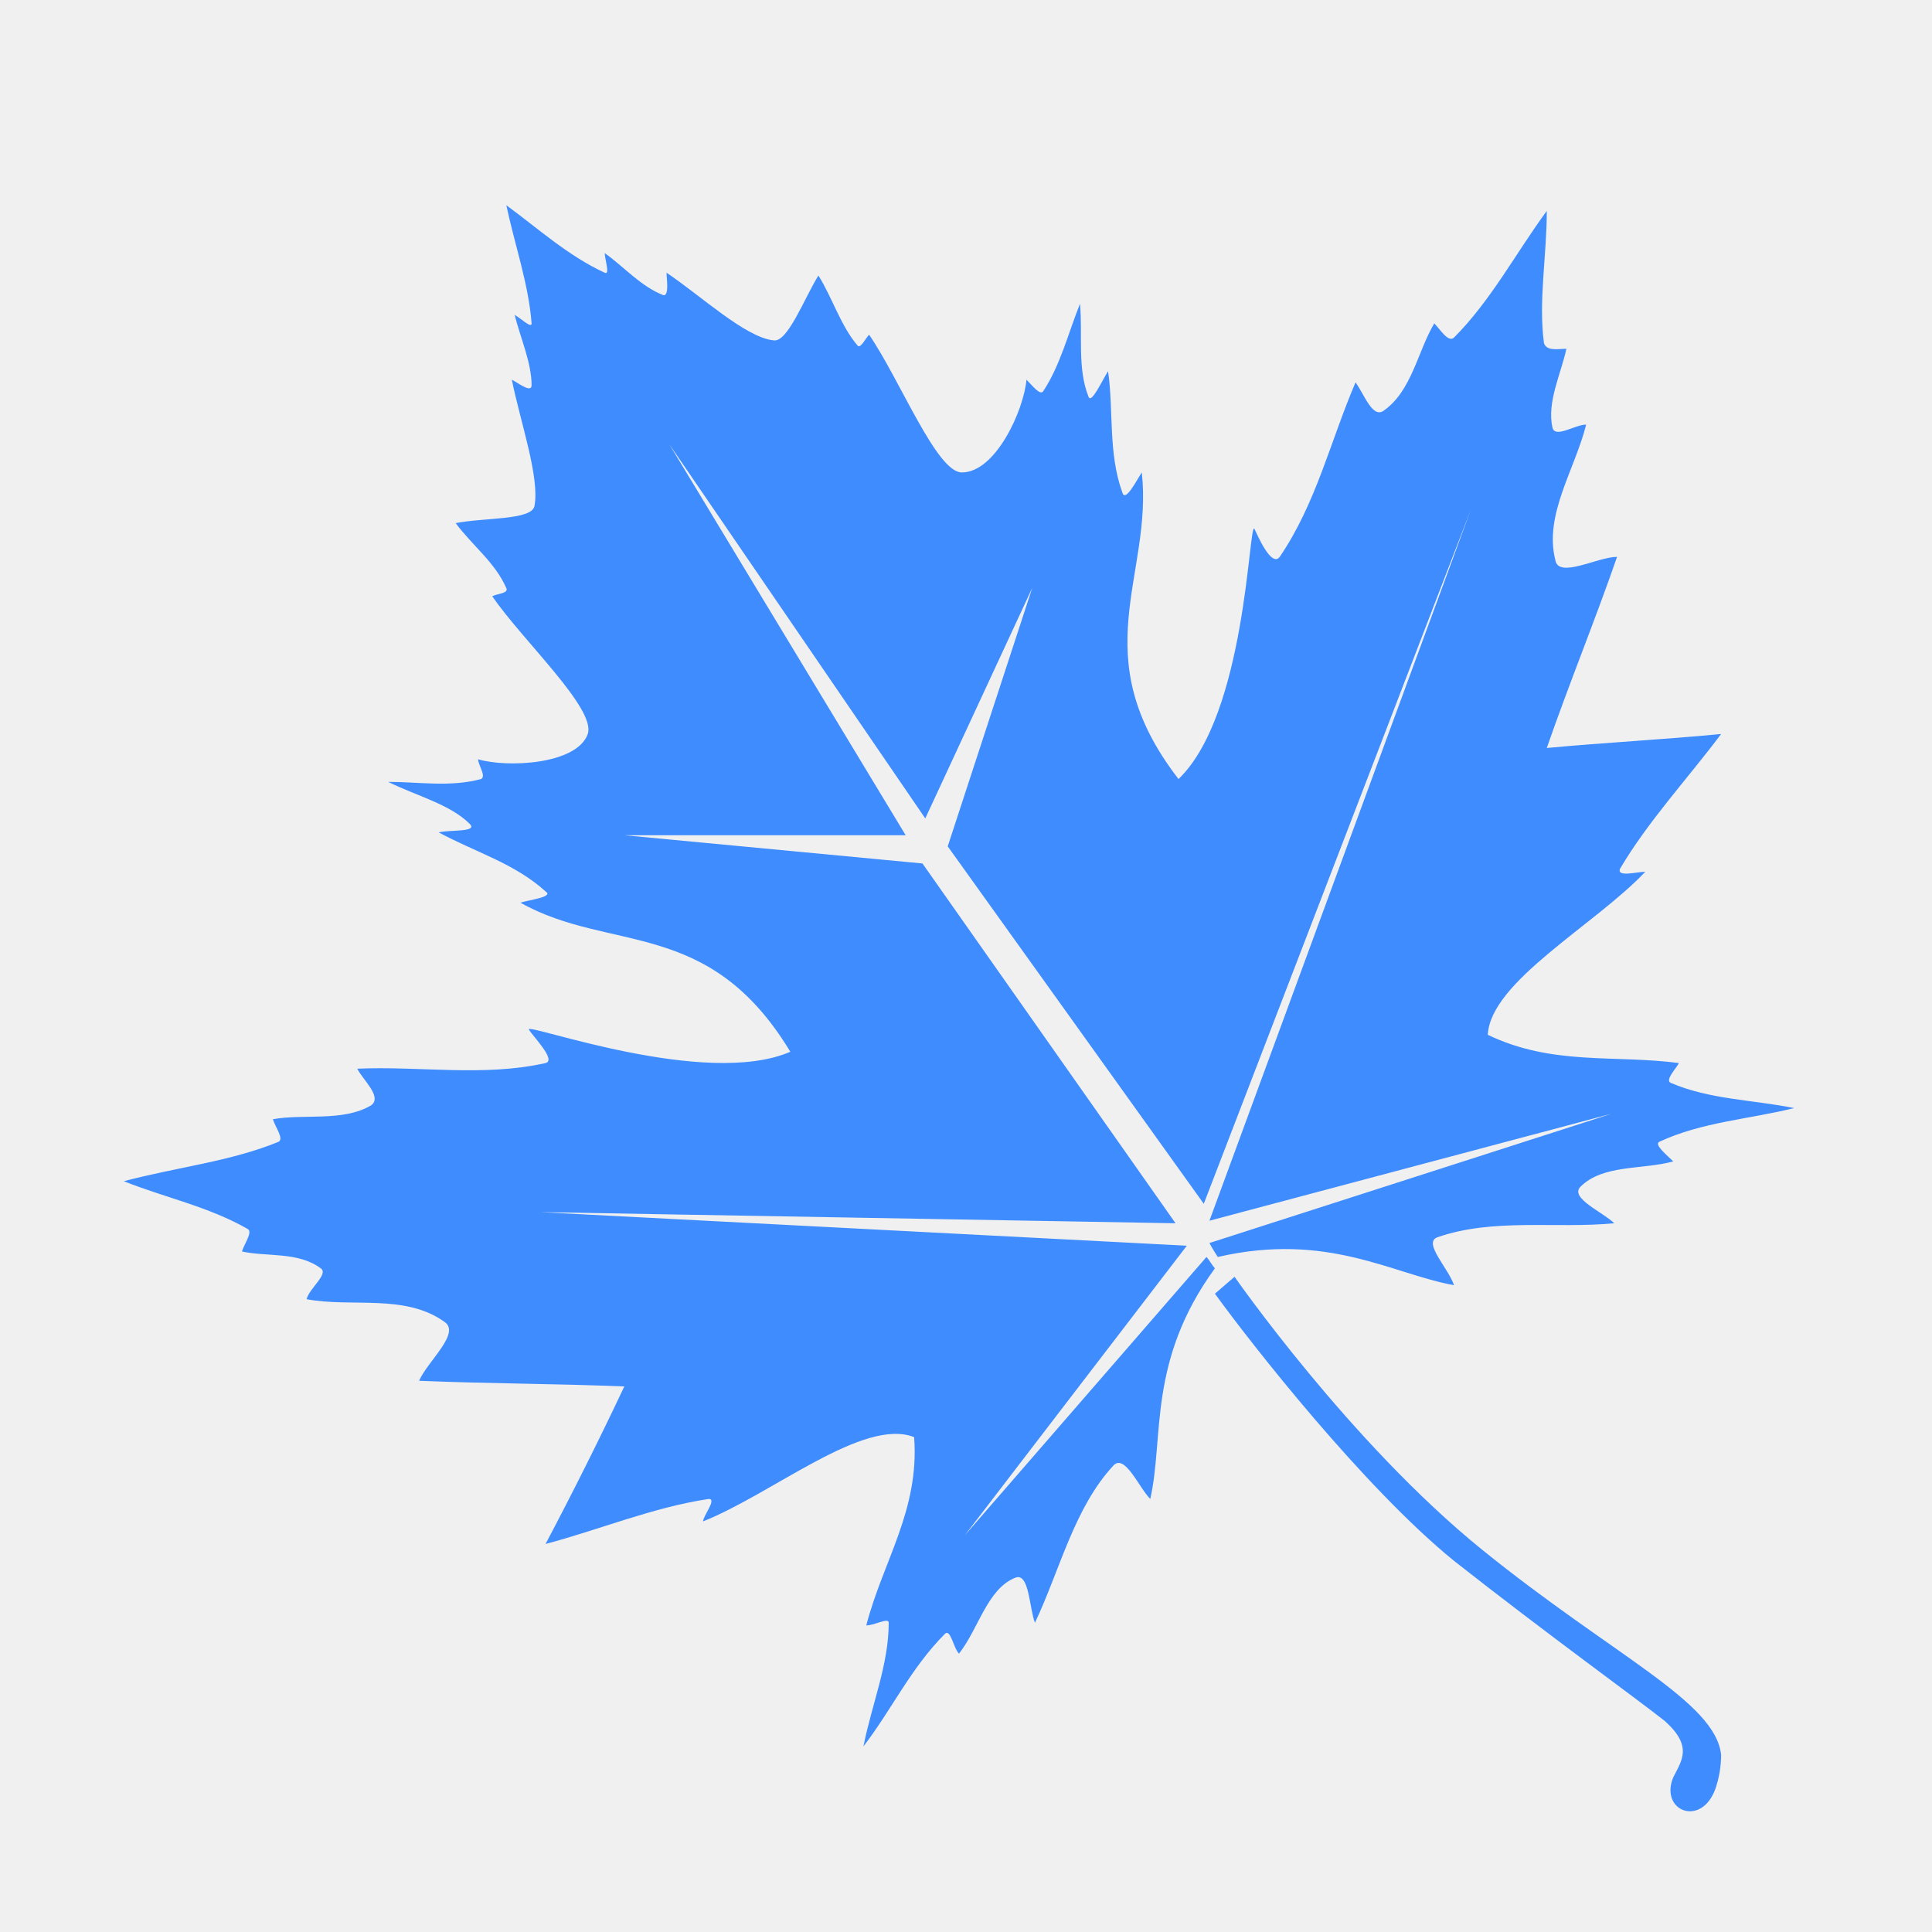
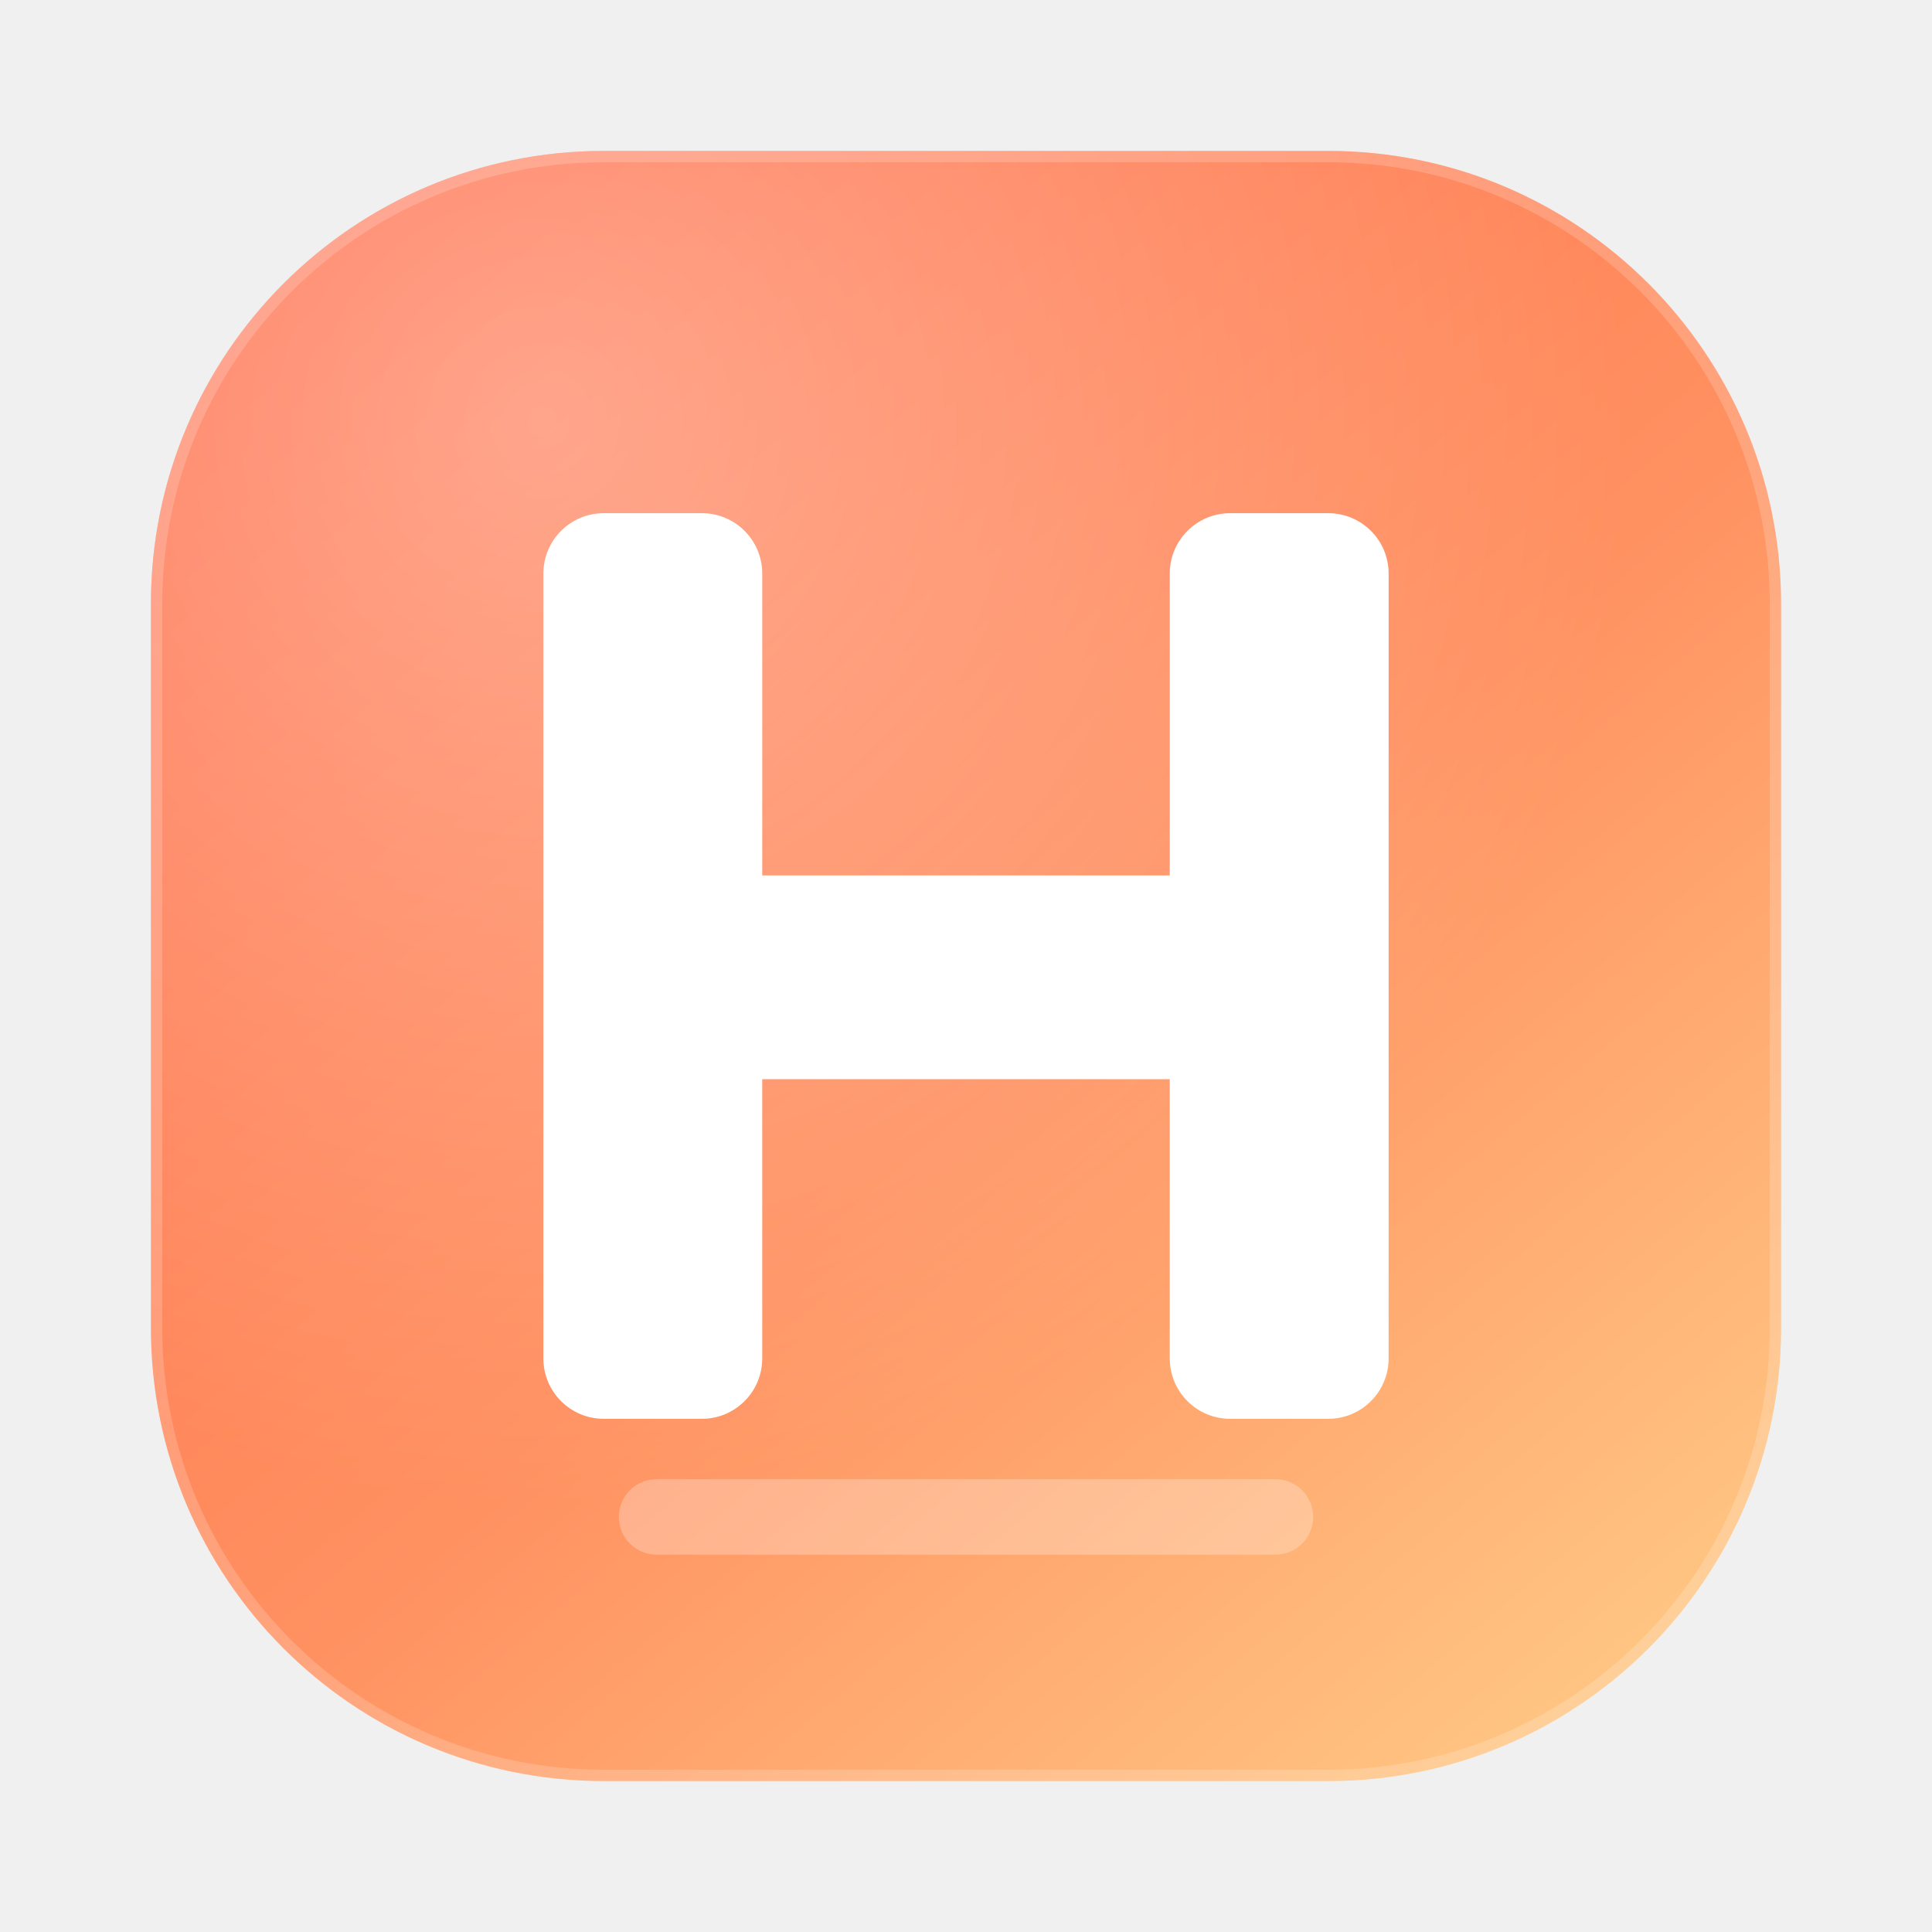
- <svg xmlns="http://www.w3.org/2000/svg" t="1761629452229" class="icon" viewBox="0 0 1024 1024" version="1.1" p-id="4947" width="200" height="200">
-   <path d="M785.487 821.327c-70.026-56.714-131.151-144.62-131.151-144.62l-10.398 8.98c19.377 26.782 79.006 102.794 126.661 141.548 49.231 38.754 96.886 73.098 111.852 84.992 14.887 13.391 8.901 20.874 4.411 29.775-7.404 17.881 14.966 26.782 22.37 5.986a55.611 55.611 0 0 0 2.993-17.881c-2.993-28.357-56.714-52.145-126.74-108.78z" fill="#3F8CFE" p-id="4948" />
-   <path d="M645.435 666.23c58.132-13.391 92.396 8.98 125.243 14.966-2.993-8.98-16.463-22.37-8.98-25.364 29.775-10.398 62.622-4.49 93.893-7.483-5.986-5.908-23.867-13.391-17.881-19.377 11.894-11.894 32.768-8.901 49.152-13.391-2.914-2.993-10.398-8.901-7.404-10.398 22.37-10.476 47.655-11.973 71.522-17.881-22.37-4.49-44.741-4.49-65.536-13.391-2.993-1.575 2.914-7.483 4.411-10.476-34.265-4.49-67.033 1.497-101.297-14.966 1.497-28.278 56.635-58.053 83.495-86.41-4.49 0-14.966 2.993-13.47-1.497 14.966-25.364 35.761-47.655 53.642-71.522-31.271 2.993-61.125 4.49-92.396 7.404 11.894-34.265 25.364-67.033 37.258-101.297-10.398 0-31.271 11.894-32.768 1.497-5.986-23.867 10.398-47.734 16.384-71.601-5.986 0-16.384 7.483-17.881 1.575-2.993-13.47 4.49-28.357 7.404-41.748-4.411 0-10.398 1.418-11.894-2.993-2.993-22.37 1.497-46.238 1.497-70.105-16.384 22.37-29.775 47.734-49.152 67.111-2.993 2.993-7.483-4.49-10.476-7.483-8.901 14.966-11.894 35.761-26.782 46.238-5.986 4.411-10.476-8.98-14.966-14.966-13.391 31.35-20.874 64.118-40.172 92.475-4.49 5.908-11.973-11.973-13.47-14.966-2.993-2.914-4.49 98.462-40.172 132.726-50.727-65.615-13.47-107.362-19.456-162.501-2.993 4.49-8.901 16.384-10.398 10.398-7.483-20.795-4.49-43.166-7.483-64.039-2.993 4.49-8.98 17.881-10.398 13.391-5.986-14.966-2.993-32.768-4.49-49.152-5.986 14.887-10.476 32.768-19.377 46.159-1.575 2.993-5.986-2.993-8.98-5.908-1.497 16.384-16.384 49.152-34.265 49.152-13.391 0-32.768-49.152-49.152-73.019-1.575 1.497-4.49 7.404-5.986 5.908-8.98-10.398-13.391-25.285-20.874-37.258-7.483 11.973-16.384 35.84-23.867 34.343-14.887-1.575-38.754-23.867-56.635-35.84 0 2.993 1.497 11.973-1.497 11.973-11.894-4.49-20.874-14.966-31.271-22.37 0 2.993 2.993 11.894 0 10.398-19.377-8.901-35.761-23.788-52.145-35.761 4.411 20.874 11.815 41.748 13.391 62.622 0 2.993-5.986-2.993-8.98-4.49 2.993 11.973 8.98 25.364 8.98 37.258 0 4.49-7.483-1.497-10.476-2.914 4.49 22.292 14.966 52.145 11.973 67.033-1.575 7.483-26.782 5.986-41.748 8.98 8.901 11.894 20.874 20.874 26.782 34.265 1.575 2.993-4.411 2.993-7.404 4.49 16.384 23.788 55.138 59.628 50.649 73.019-5.908 16.384-43.166 17.881-58.132 13.391 0 2.993 4.49 8.98 1.575 10.476-16.463 4.411-32.847 1.497-49.231 1.497 14.887 7.404 32.768 11.815 43.244 22.292 4.411 4.49-10.476 2.993-16.463 4.49 19.377 10.476 40.251 16.384 56.714 31.35 4.411 2.914-8.98 4.411-13.391 5.908 47.655 26.782 99.801 7.483 143.045 79.006-44.741 19.377-138.634-14.966-138.634-11.894 1.497 2.993 14.966 16.384 8.901 17.881-32.768 7.404-67.033 1.497-99.801 2.993 2.914 5.908 13.391 14.887 7.404 19.377-14.887 8.901-35.761 4.411-52.145 7.404 1.497 4.49 5.986 10.476 2.993 11.973-25.364 10.398-53.642 13.391-81.999 20.874 22.37 8.901 44.741 13.391 65.615 25.285 2.914 1.575-1.575 7.483-2.993 11.973 13.391 2.914 29.775 0 41.748 8.901 4.411 2.993-5.986 10.476-7.483 16.384 23.867 4.49 52.145-2.993 73.019 11.973 8.98 5.908-8.901 20.874-13.391 31.271 35.761 1.497 71.522 1.497 108.78 2.993-13.391 28.357-26.782 55.138-41.748 83.495 28.357-7.483 56.714-19.377 86.489-23.867 4.49 0-2.993 8.901-2.993 11.894 37.258-14.887 84.992-55.138 111.852-44.662 2.914 38.754-16.463 65.536-25.364 99.801 4.411 0 11.894-4.411 11.894-1.418 0 22.292-8.98 43.166-13.391 65.536 14.887-19.377 25.285-41.748 43.166-59.628 2.993-2.993 4.49 7.483 7.483 10.476 10.476-13.391 14.966-34.343 29.854-40.251 7.404-2.993 7.404 16.384 10.398 23.867 13.391-28.357 20.874-61.125 41.748-83.495 5.986-5.986 13.391 11.894 19.377 17.881 7.404-32.768-1.575-73.019 34.265-122.25-1.497-1.497-2.993-4.49-4.49-5.986l-128.158 147.614 117.76-153.6-342.804-17.802 336.817 5.908L488.921 457.649 330.91 442.683h149.11l-125.243-207.163 135.641 198.262 56.714-122.25-44.82 137.058L638.031 638.031l141.627-368.167-138.634 377.147 213.15-56.714-213.15 68.529s1.575 3.072 4.49 7.483z" fill="#3F8CFE" p-id="4949" />
+ <svg xmlns="http://www.w3.org/2000/svg" width="256" height="256" viewBox="0 0 256 256" fill="none">
+   <defs>
+     <linearGradient id="hh-gradient" x1="40" y1="24" x2="216" y2="232" gradientUnits="userSpaceOnUse">
+       <stop stop-color="#FF6C49" />
+       <stop offset="0.55" stop-color="#FF9161" />
+       <stop offset="1" stop-color="#FFC985" />
+     </linearGradient>
+     <radialGradient id="hh-glow" cx="0" cy="0" r="1" gradientUnits="userSpaceOnUse" gradientTransform="translate(72 56) rotate(48.5) scale(143.228)">
+       <stop stop-color="white" stop-opacity="0.34" />
+       <stop offset="1" stop-color="white" stop-opacity="0" />
+     </radialGradient>
+   </defs>
+   <rect x="20" y="20" width="216" height="216" rx="60" fill="url(#hh-gradient)" />
+   <rect x="20" y="20" width="216" height="216" rx="60" fill="url(#hh-glow)" />
+   <rect x="20.75" y="20.75" width="214.5" height="214.5" rx="59.25" stroke="white" stroke-opacity="0.18" stroke-width="1.5" />
+   <path d="M72 76C72 71.582 75.582 68 80 68H93C97.418 68 101 71.582 101 76V116H155V76C155 71.582 158.582 68 163 68H176C180.418 68 184 71.582 184 76V180C184 184.418 180.418 188 176 188H163C158.582 188 155 184.418 155 180V143H101V180C101 184.418 97.418 188 93 188H80C75.582 188 72 184.418 72 180V76Z" fill="white" />
+   <rect x="82" y="196" width="92" height="10" rx="5" fill="white" fill-opacity="0.26" />
</svg>
